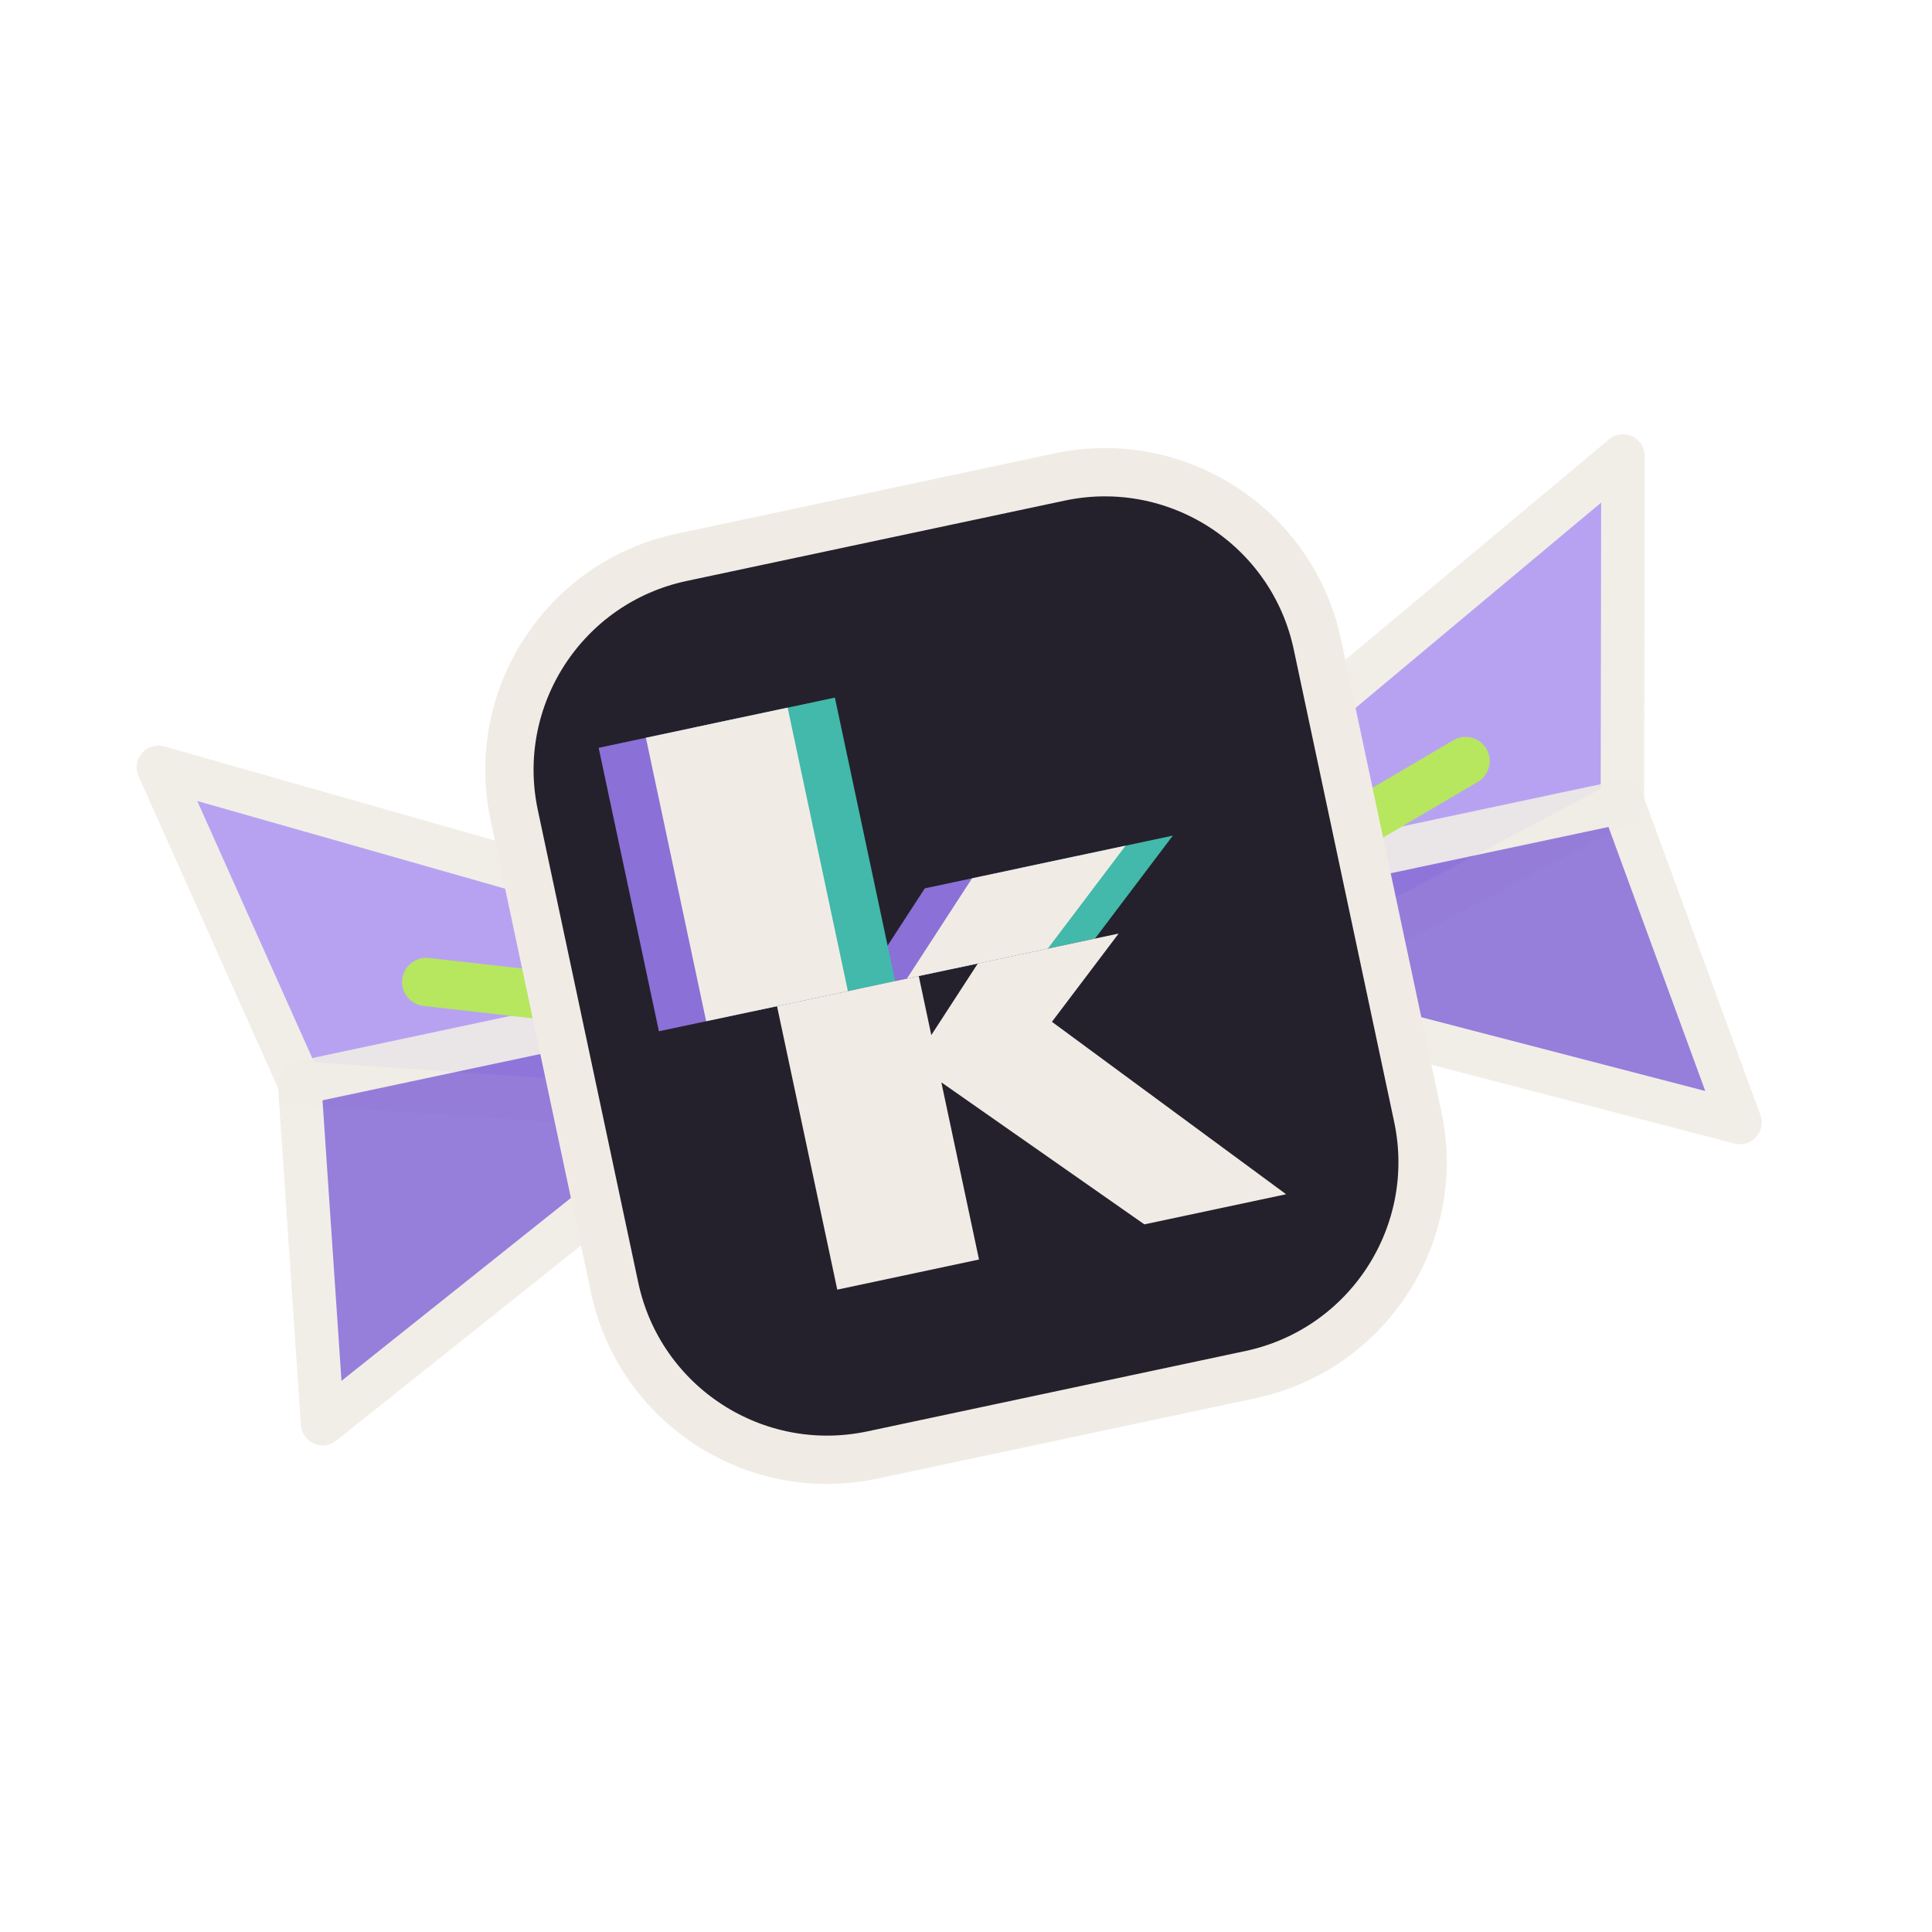
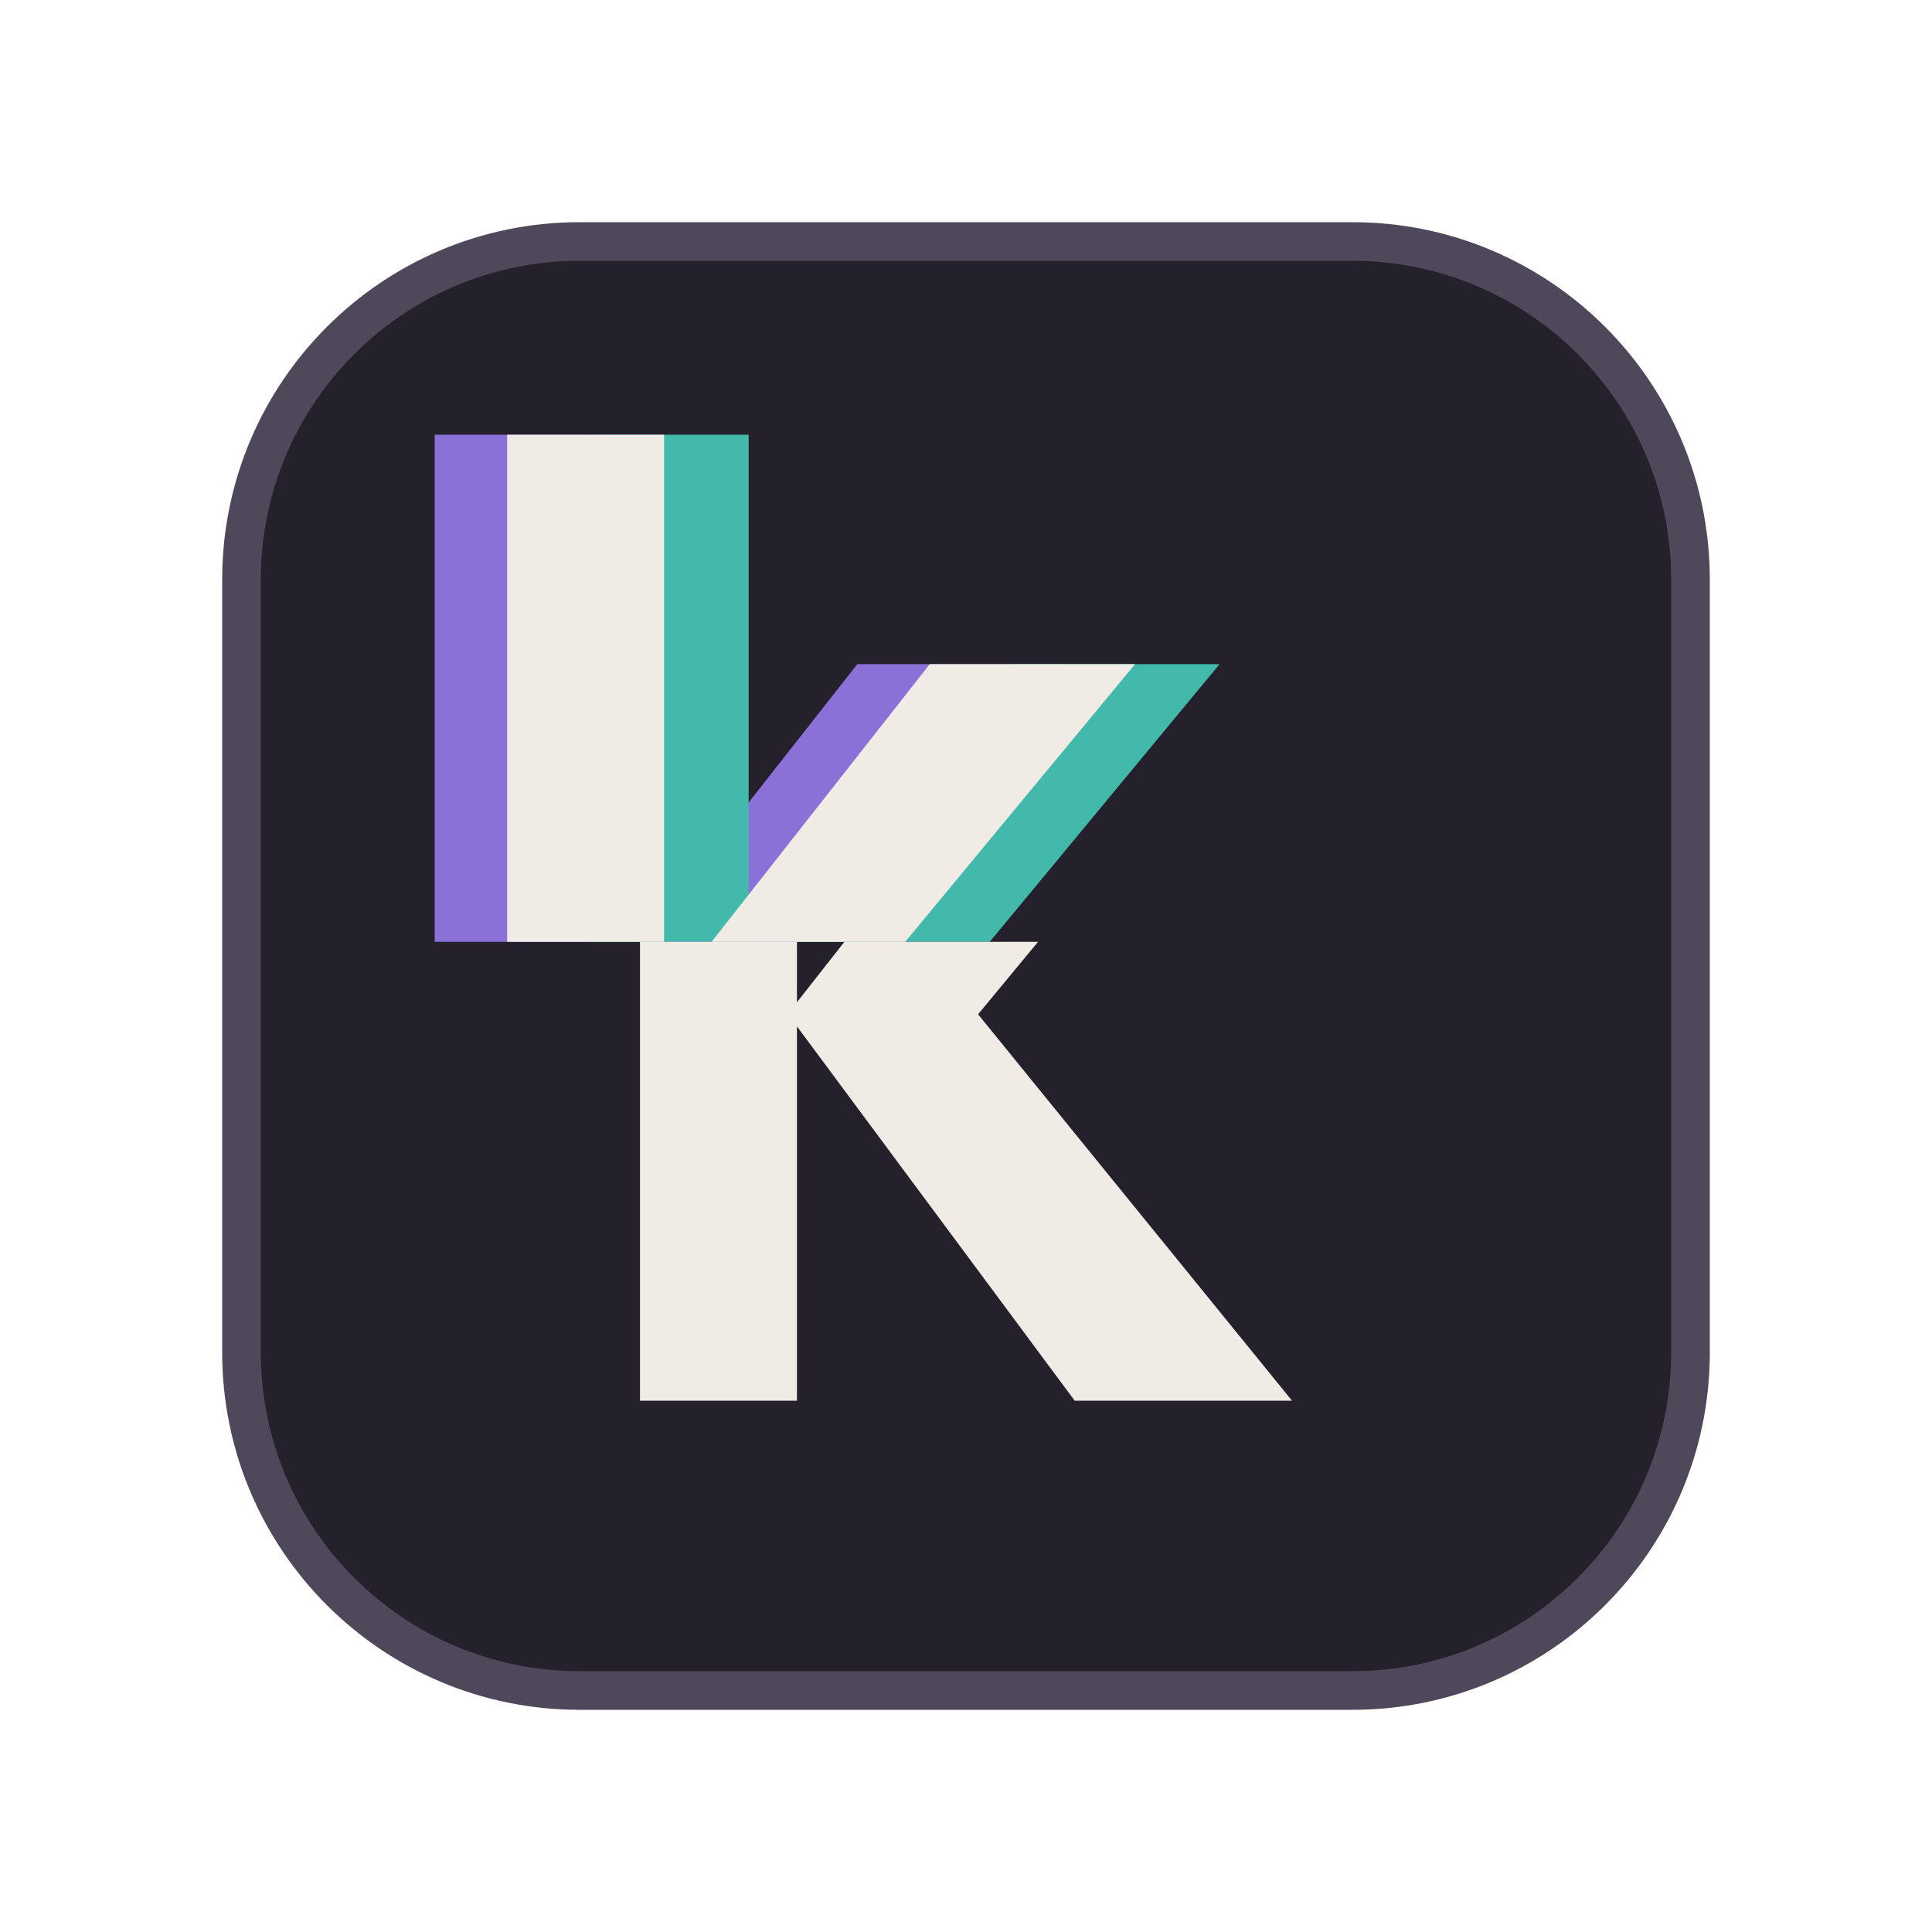
<svg xmlns="http://www.w3.org/2000/svg" viewBox="0 0 80 80" width="80" height="80">
  <defs>
-     <clipPath id="sd-icon-k-top">
-       <rect x="-20" y="-10" width="60" height="22" />
+     <clipPath id="sd-icon-top">
+       <rect x="0" y="0" width="80" height="39" />
    </clipPath>
-     <clipPath id="sd-icon-k-bot">
-       <rect x="-20" y="12" width="60" height="30" />
+     <clipPath id="sd-icon-bot">
+       <rect x="0" y="39" width="80" height="41" />
    </clipPath>
  </defs>
-   <g transform="rotate(-12 40 40)">
-     <polygon points="26,34 9,25 12,39 26,43" fill="#AF98F1" opacity="0.9" stroke="#F0ECE5" stroke-width="1.8" stroke-linejoin="round" />
-     <polygon points="26,39 12,39 10,53 26,45" fill="#8B70D7" opacity="0.9" stroke="#F0ECE5" stroke-width="1.8" stroke-linejoin="round" />
-     <line x1="18" y1="36" x2="24" y2="38" stroke="#B7E65F" stroke-width="2" stroke-linecap="round" />
-     <polygon points="54,34 71,25 68,39 54,43" fill="#AF98F1" opacity="0.9" stroke="#F0ECE5" stroke-width="1.8" stroke-linejoin="round" />
-     <polygon points="54,39 68,39 70,53 54,45" fill="#8B70D7" opacity="0.9" stroke="#F0ECE5" stroke-width="1.8" stroke-linejoin="round" />
-     <line x1="62" y1="36" x2="56" y2="38" stroke="#B7E65F" stroke-width="2" stroke-linecap="round" />
-     <rect x="23" y="21" width="34" height="38" rx="9" fill="#24212C" stroke="#F0ECE5" stroke-width="2" />
-     <g transform="translate(32 28)">
-       <g clip-path="url(#sd-icon-k-top)">
-         <g fill="#8B70D7" transform="translate(-5 0)">
-           <path d="M0 24V0H6V14.5L12 8.5H18.5L11 15L19 24H13L6 16.5V24Z" />
-         </g>
-         <g fill="#42B9AA" transform="translate(-1 0)">
-           <path d="M0 24V0H6V14.5L12 8.5H18.5L11 15L19 24H13L6 16.5V24Z" />
-         </g>
-         <g fill="#F0ECE5" transform="translate(-3 0)">
-           <path d="M0 24V0H6V14.5L12 8.5H18.5L11 15L19 24H13L6 16.5V24Z" />
-         </g>
+   <rect x="10" y="10" width="60" height="60" rx="14" fill="#24212C" stroke="#4F485B" stroke-width="1.6" />
+   <g clip-path="url(#sd-icon-top)">
+     <g transform="translate(22 2)">
+       <g fill="#8B70D7" transform="translate(-8.5 0)">
+         <path d="M4.5 56L4.5 16H11V39.5L22 25.5H30.5L18.5 40L31.5 56H22.5L11 40.5V56Z" />
      </g>
-       <g clip-path="url(#sd-icon-k-bot)" fill="#F0ECE5">
-         <path d="M0 24V0H6V14.5L12 8.5H18.5L11 15L19 24H13L6 16.5V24Z" />
+       <g fill="#42B9AA" transform="translate(-2 0)">
+         <path d="M4.5 56L4.5 16H11V39.5L22 25.5H30.5L18.5 40L31.5 56H22.5L11 40.5V56Z" />
+       </g>
+       <g fill="#F0ECE5" transform="translate(-5.5 0)">
+         <path d="M4.5 56L4.5 16H11V39.5L22 25.5H30.5L18.5 40L31.5 56H22.5L11 40.5V56Z" />
      </g>
    </g>
  </g>
+   <g clip-path="url(#sd-icon-bot)" fill="#F0ECE5">
+     <g transform="translate(22 2)">
+       <path d="M4.5 56L4.5 16H11V39.5L22 25.5H30.5L18.5 40L31.5 56H22.5L11 40.5V56Z" />
+     </g>
+   </g>
</svg>
